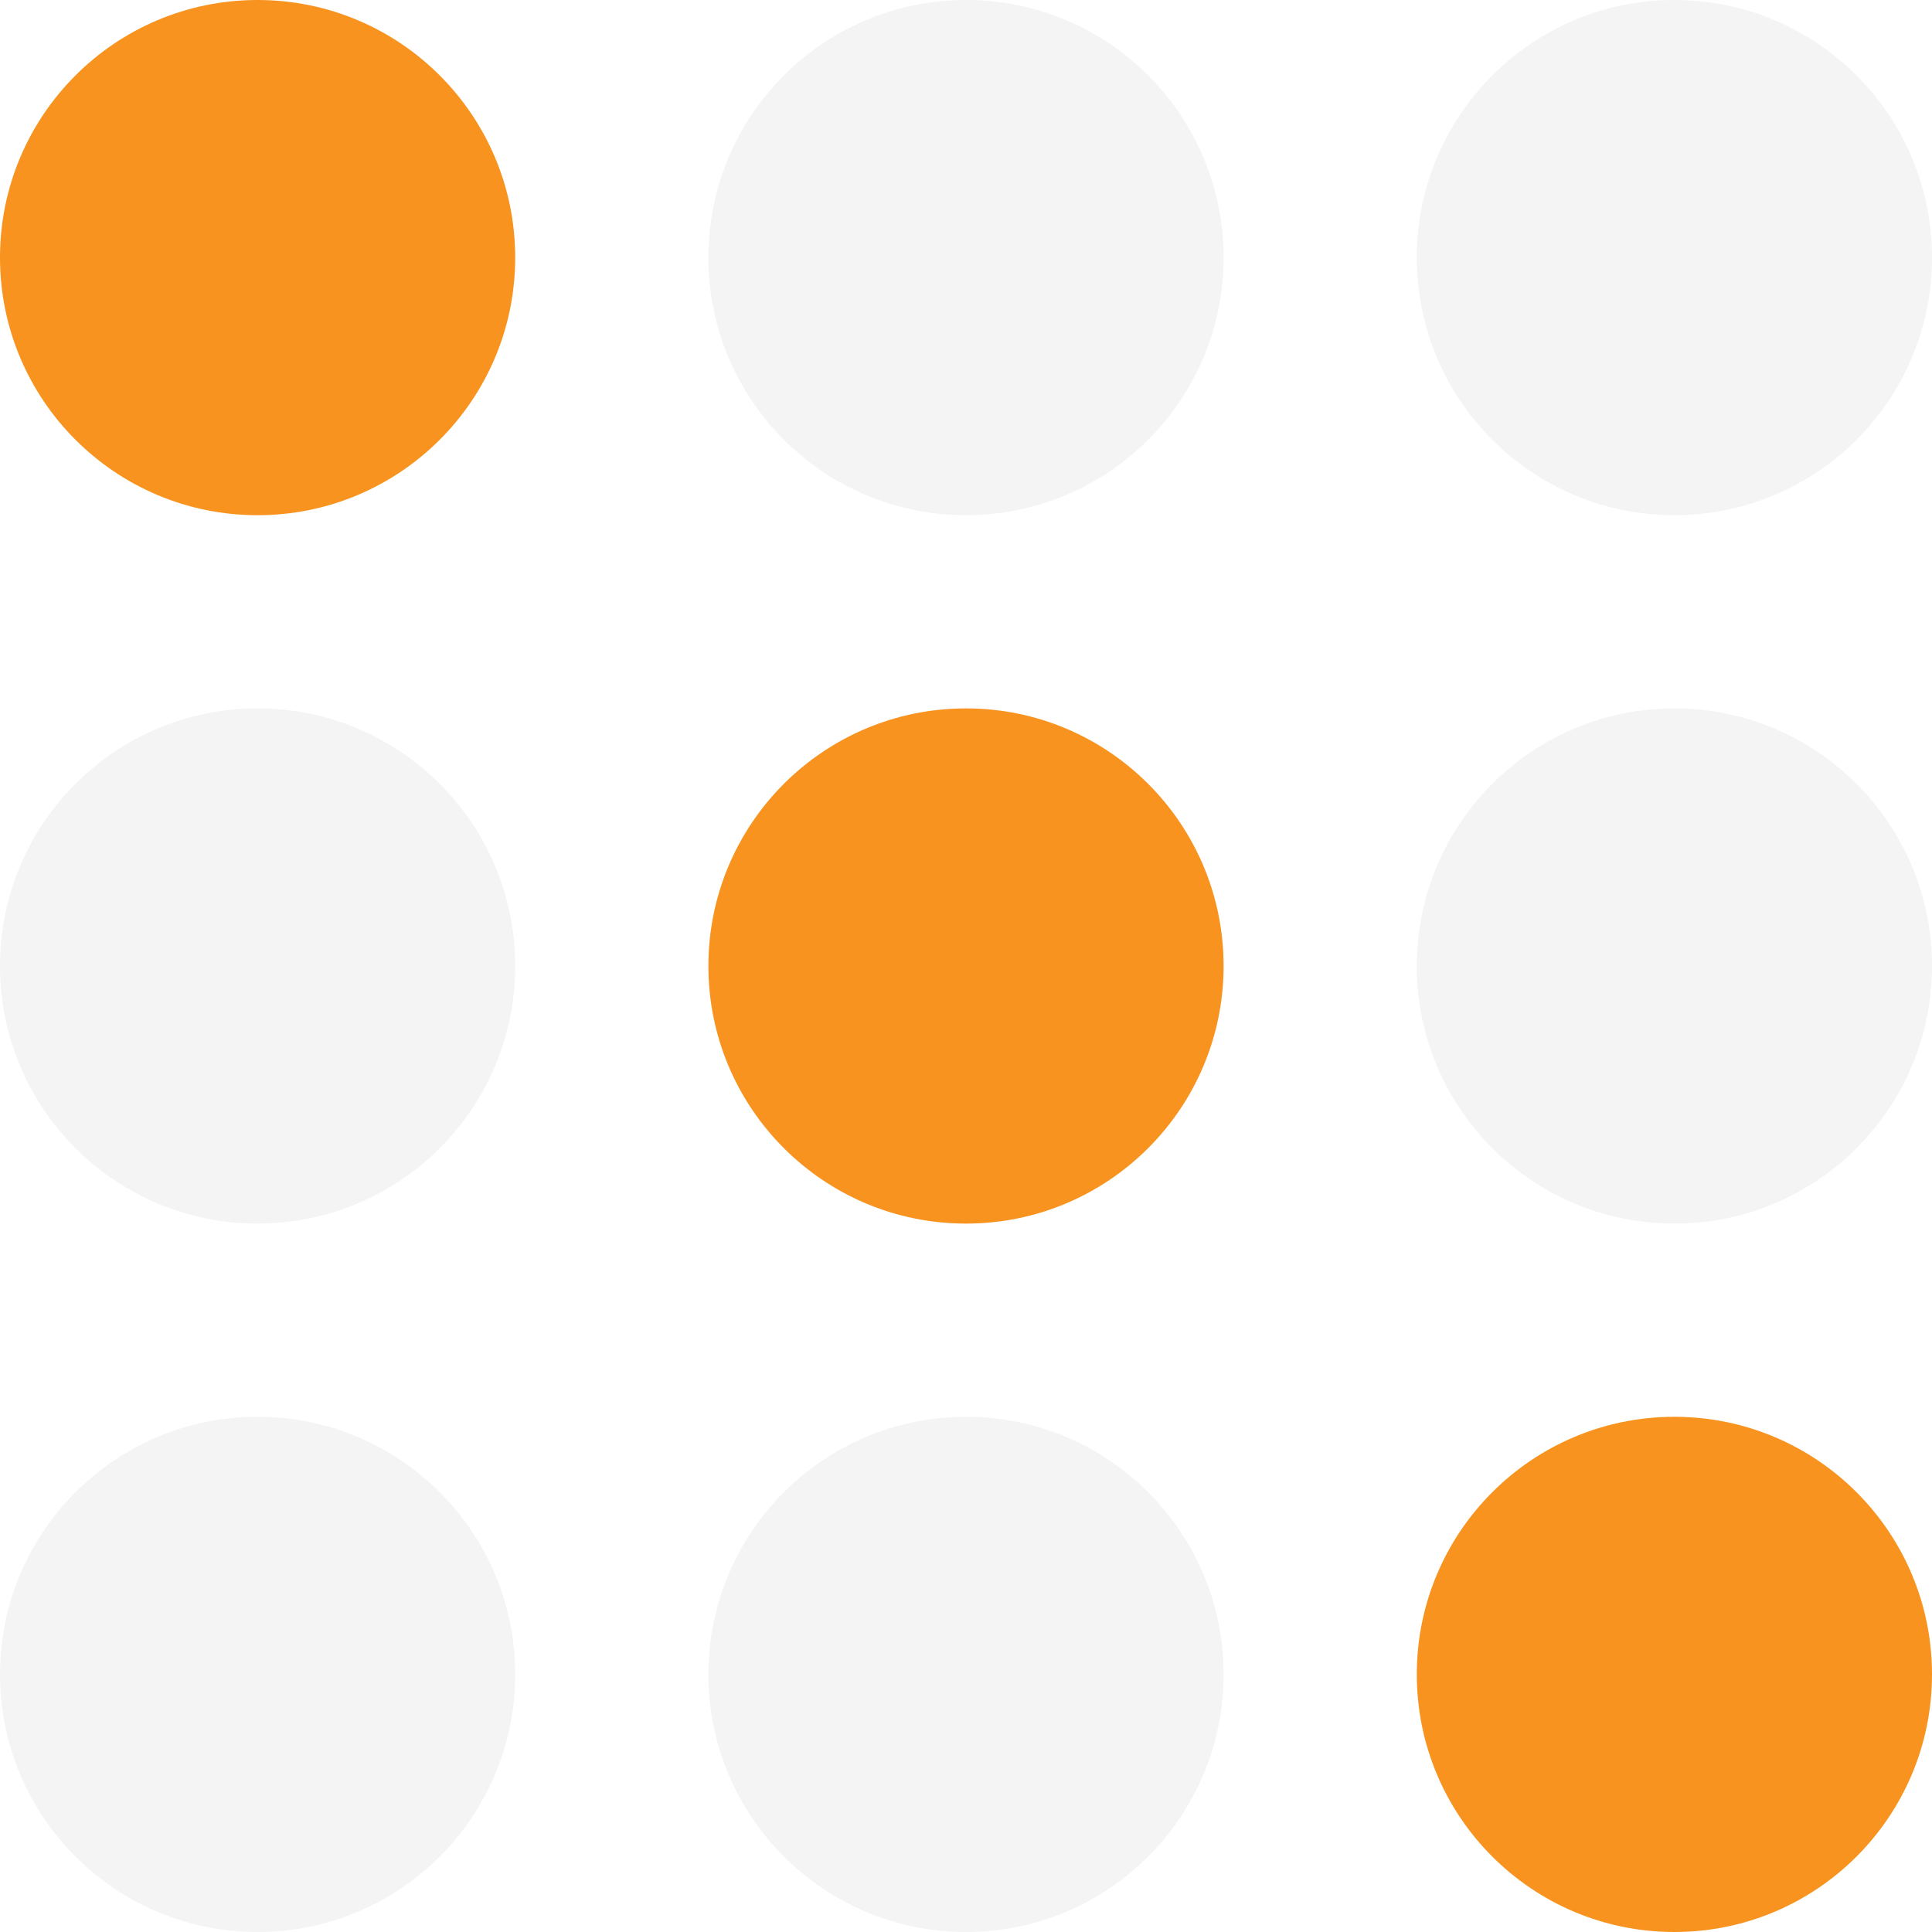
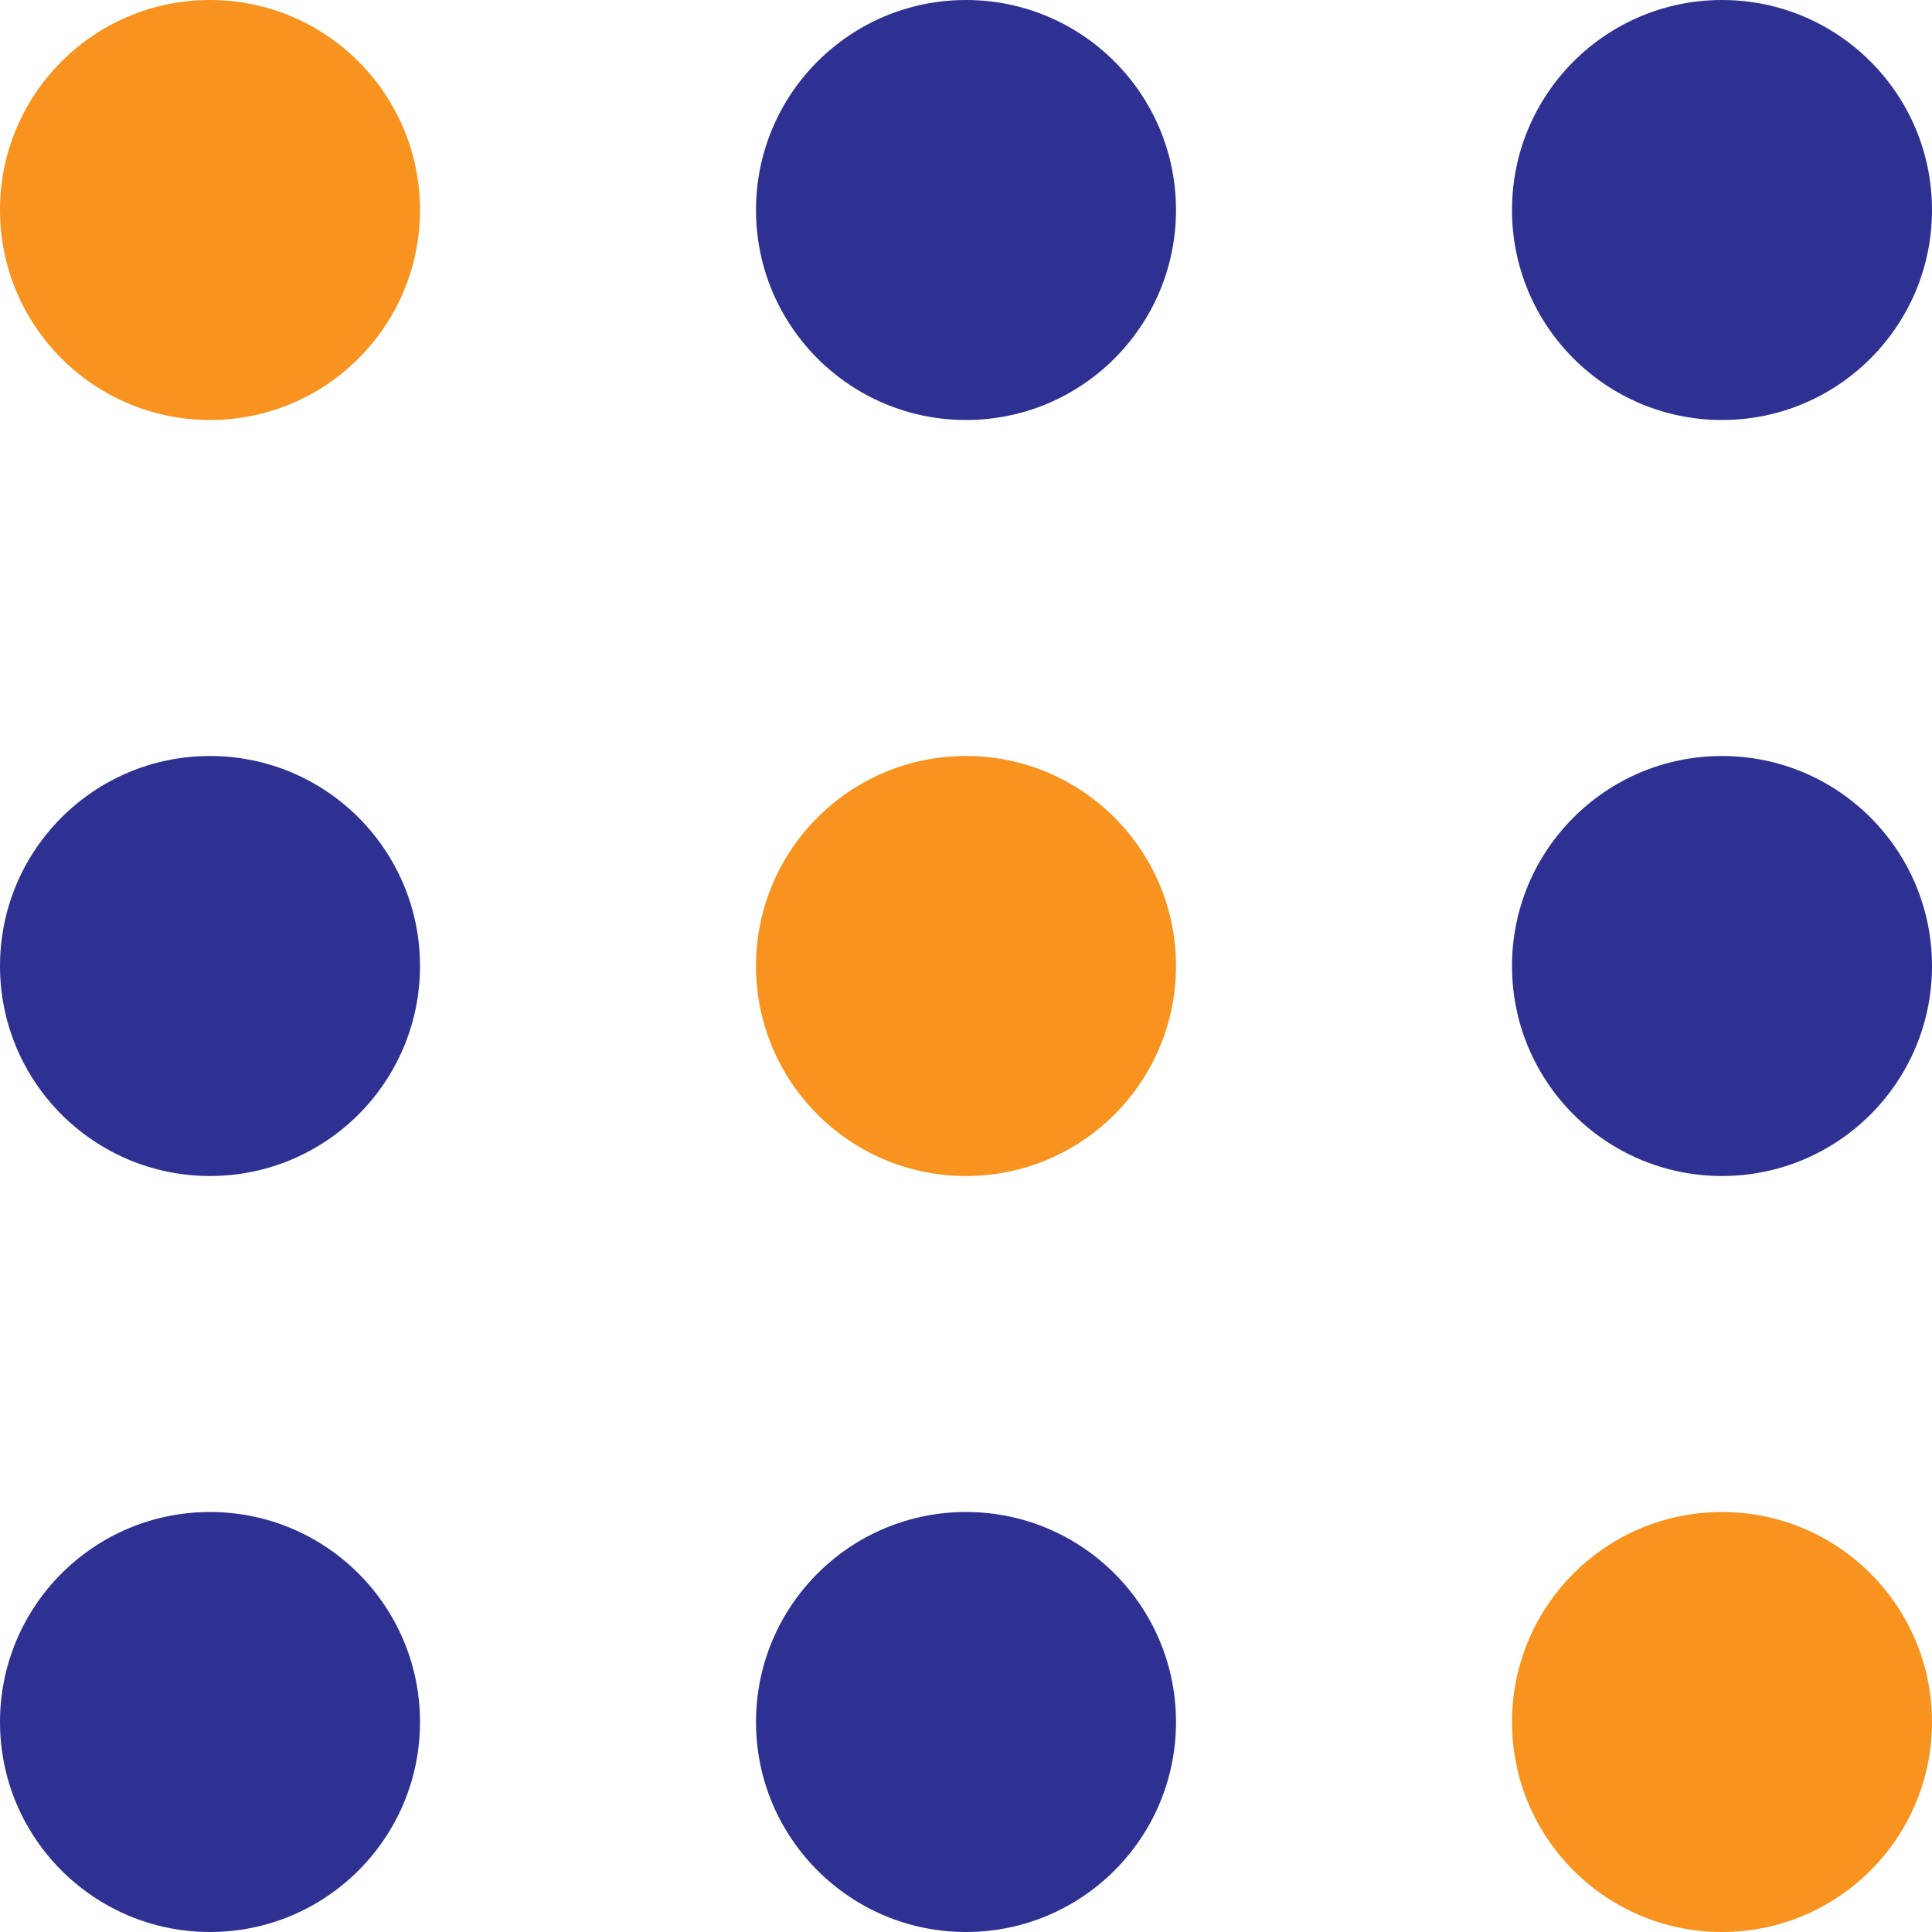
- <svg xmlns="http://www.w3.org/2000/svg" width="30" height="30" viewBox="0 0 30 30" fill="none">
-   <circle cx="4" cy="4" r="4" fill="#F7931E" />
-   <circle cx="4" cy="15" r="4" fill="#F4F4F4" />
-   <circle cx="4" cy="26" r="4" fill="#F4F4F4" />
-   <circle cx="15" cy="4" r="4" fill="#F4F4F4" />
-   <circle cx="15" cy="15" r="4" fill="#F7931E" />
-   <circle cx="15" cy="26" r="4" fill="#F4F4F4" />
-   <circle cx="26" cy="4" r="4" fill="#F4F4F4" />
-   <circle cx="26" cy="15" r="4" fill="#F4F4F4" />
-   <circle cx="26" cy="26" r="4" fill="#F7931E" />
+ <svg xmlns="http://www.w3.org/2000/svg" width="23" height="23" viewBox="0 0 23 23" fill="none">
+   <circle cx="2.5" cy="2.5" r="2.5" fill="#F7931E" />
+   <circle cx="2.5" cy="11.5" r="2.5" fill="#2E3192" />
+   <circle cx="2.5" cy="20.5" r="2.5" fill="#2E3192" />
+   <circle cx="11.5" cy="2.5" r="2.5" fill="#2E3192" />
+   <circle cx="11.5" cy="11.5" r="2.5" fill="#F7931E" />
+   <circle cx="11.5" cy="20.5" r="2.5" fill="#2E3192" />
+   <circle cx="20.5" cy="2.5" r="2.5" fill="#2E3192" />
+   <circle cx="20.5" cy="11.5" r="2.5" fill="#2E3192" />
+   <circle cx="20.5" cy="20.5" r="2.5" fill="#F7931E" />
</svg>
